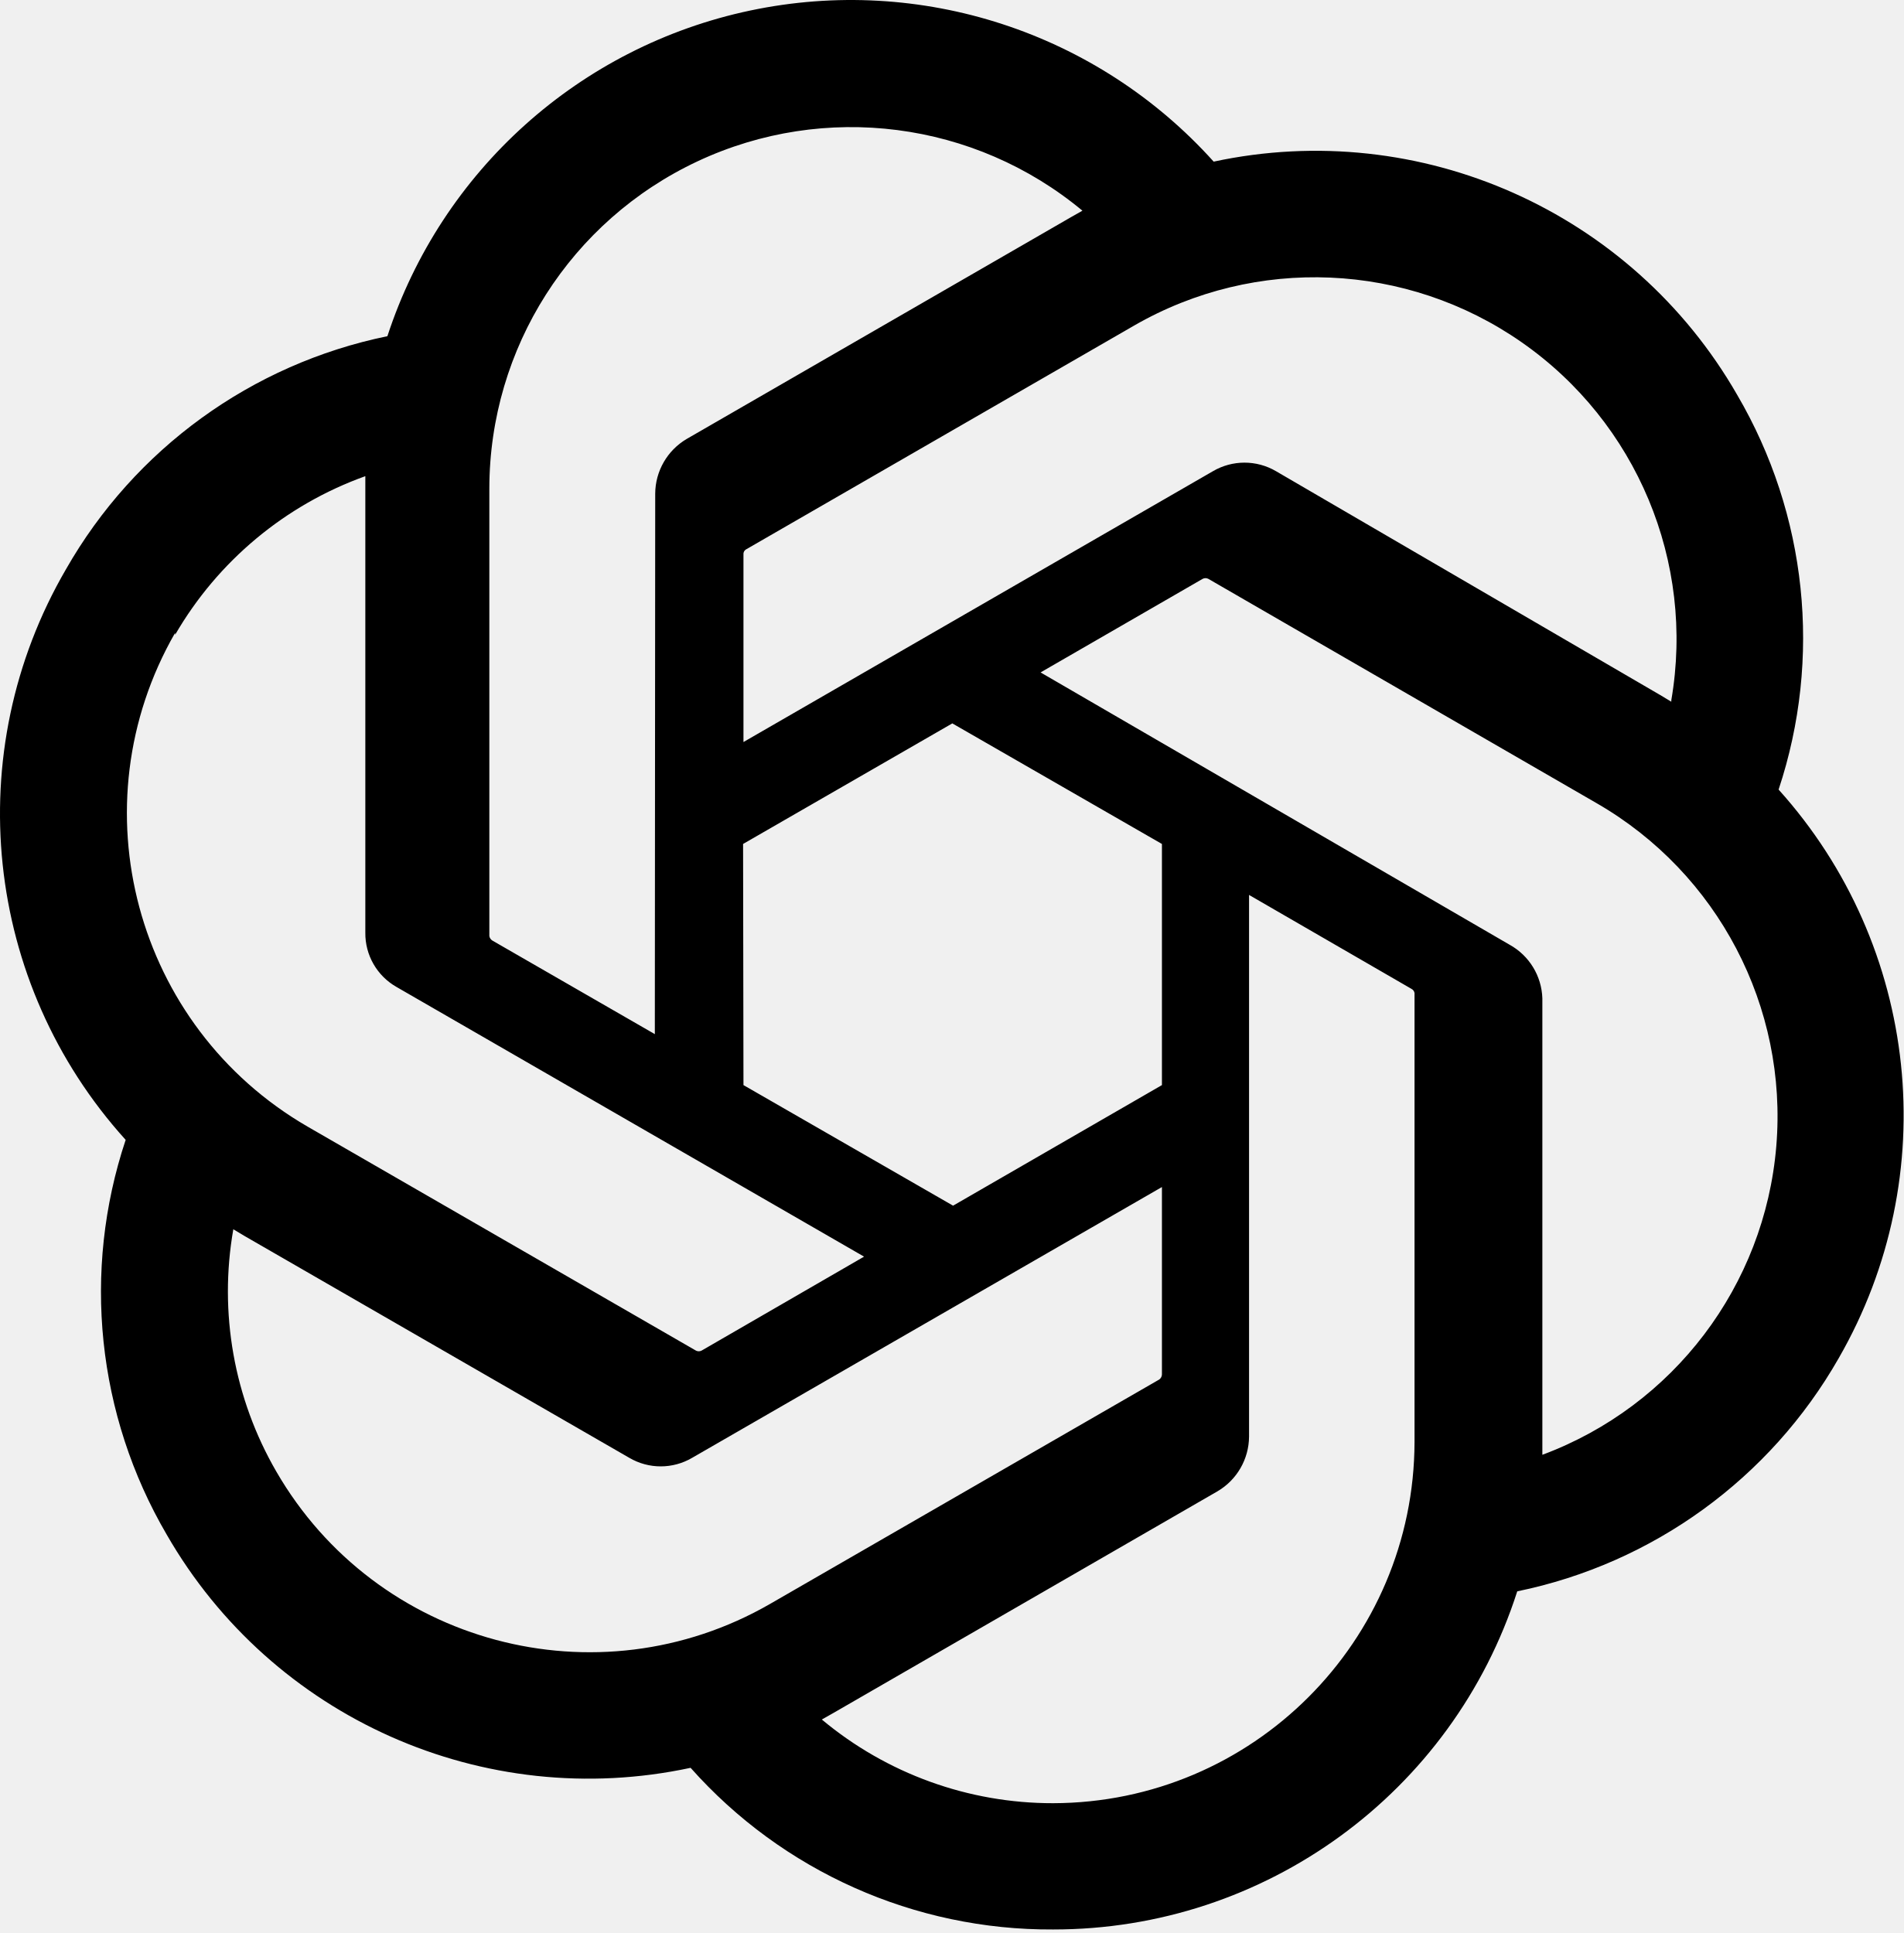
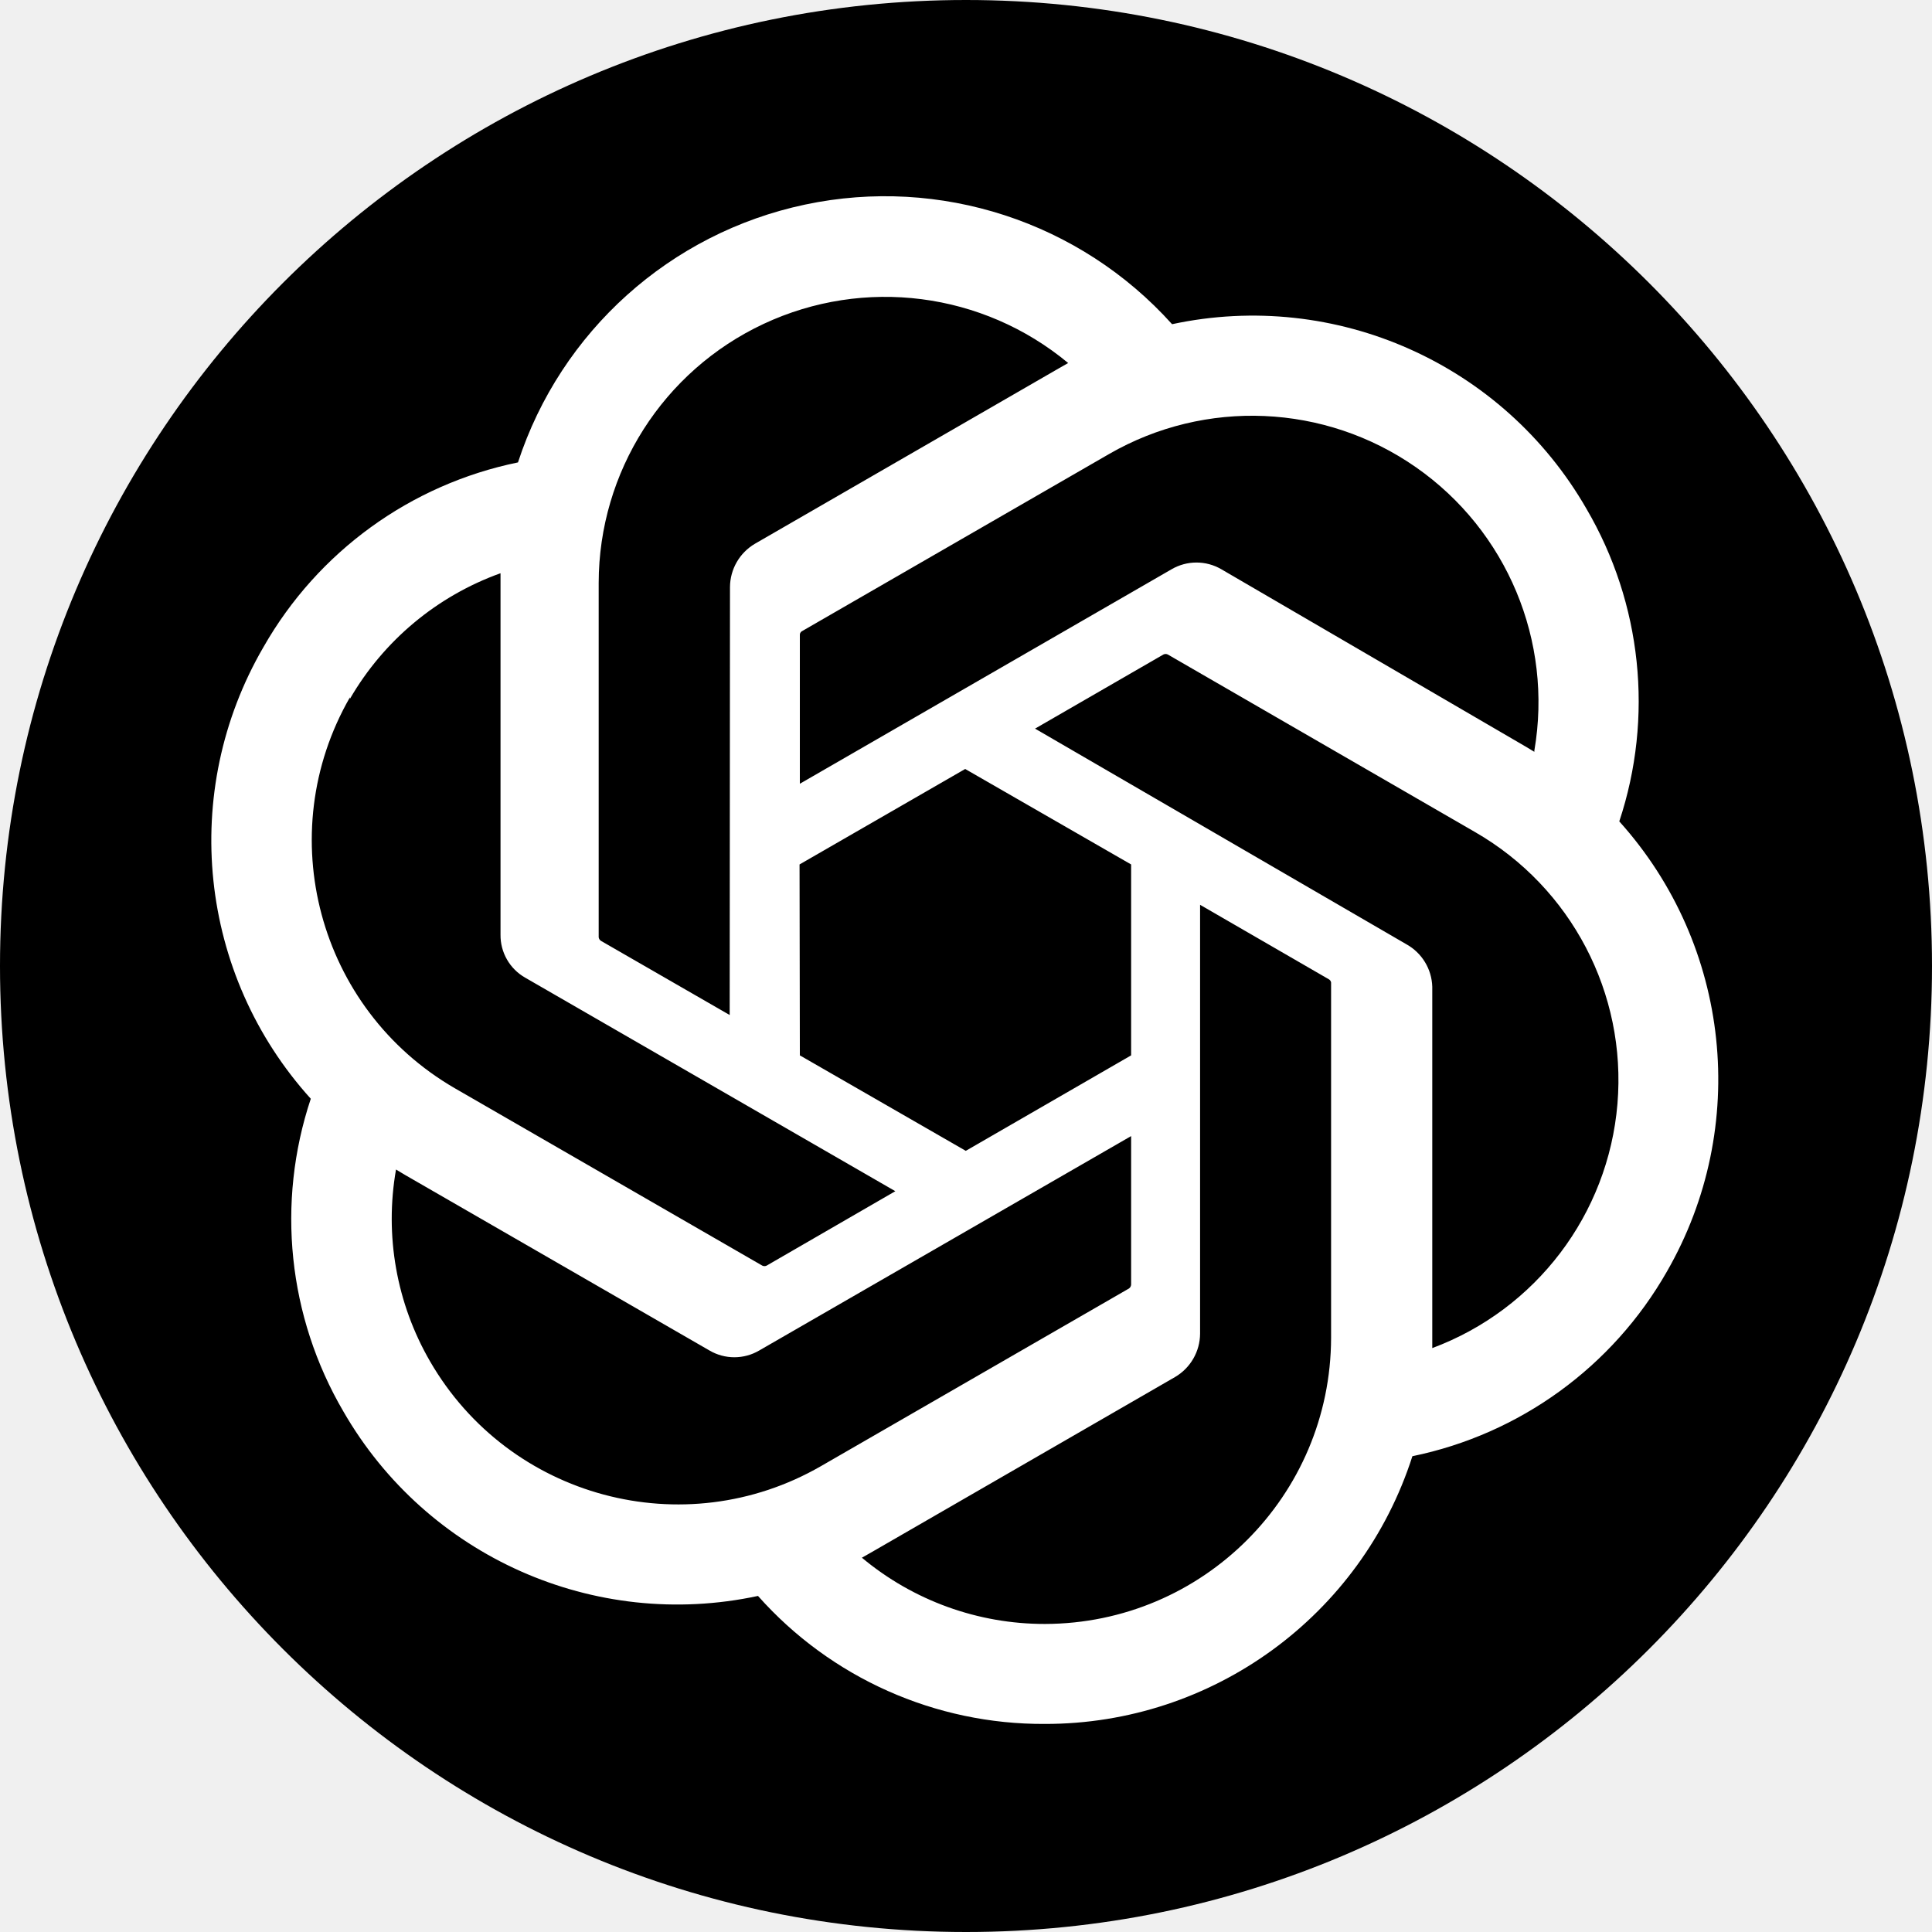
- <svg xmlns="http://www.w3.org/2000/svg" width="256" height="260" preserveAspectRatio="xMidYMid" viewBox="0 0 256 260">
-   <path d="M239.184 106.203a64.716 64.716 0 0 0-5.576-53.103C219.452 28.459 191 15.784 163.213 21.74A65.586 65.586 0 0 0 52.096 45.22a64.716 64.716 0 0 0-43.23 31.36c-14.31 24.602-11.061 55.634 8.033 76.74a64.665 64.665 0 0 0 5.525 53.102c14.174 24.65 42.644 37.324 70.446 31.36a64.72 64.72 0 0 0 48.754 21.744c28.481.025 53.714-18.361 62.414-45.481a64.767 64.767 0 0 0 43.229-31.36c14.137-24.558 10.875-55.423-8.083-76.483Zm-97.56 136.338a48.397 48.397 0 0 1-31.105-11.255l1.535-.87 51.67-29.825a8.595 8.595 0 0 0 4.247-7.367v-72.85l21.845 12.636c.218.111.37.32.409.563v60.367c-.056 26.818-21.783 48.545-48.601 48.601Zm-104.466-44.61a48.345 48.345 0 0 1-5.781-32.589l1.534.921 51.722 29.826a8.339 8.339 0 0 0 8.441 0l63.181-36.425v25.221a.87.87 0 0 1-.358.665l-52.335 30.184c-23.257 13.398-52.97 5.431-66.404-17.803ZM23.549 85.38a48.499 48.499 0 0 1 25.58-21.333v61.39a8.288 8.288 0 0 0 4.195 7.316l62.874 36.272-21.845 12.636a.819.819 0 0 1-.767 0L41.353 151.53c-23.211-13.454-31.171-43.144-17.804-66.405v.256Zm179.466 41.695-63.08-36.63L161.73 77.86a.819.819 0 0 1 .768 0l52.233 30.184a48.6 48.6 0 0 1-7.316 87.635v-61.391a8.544 8.544 0 0 0-4.4-7.213Zm21.742-32.69-1.535-.922-51.619-30.081a8.39 8.39 0 0 0-8.492 0L99.98 99.808V74.587a.716.716 0 0 1 .307-.665l52.233-30.133a48.652 48.652 0 0 1 72.236 50.391v.205ZM88.061 139.097l-21.845-12.585a.87.87 0 0 1-.41-.614V65.685a48.652 48.652 0 0 1 79.757-37.346l-1.535.87-51.67 29.825a8.595 8.595 0 0 0-4.246 7.367l-.051 72.697Zm11.868-25.58 28.138-16.217 28.188 16.218v32.434l-28.086 16.218-28.188-16.218-.052-32.434Z" />
+ <svg xmlns="http://www.w3.org/2000/svg" width="256" height="256" viewBox="0 0 256 256">
+   <circle fill="#000000" cx="128" cy="128" r="128" />
+   <g transform="translate(28, 26) scale(0.78)">
+     <path fill="#FFFFFF" d="M239.184 106.203a64.716 64.716 0 0 0-5.576-53.103C219.452 28.459 191 15.784 163.213 21.74A65.586 65.586 0 0 0 52.096 45.22a64.716 64.716 0 0 0-43.23 31.36c-14.31 24.602-11.061 55.634 8.033 76.74a64.665 64.665 0 0 0 5.525 53.102c14.174 24.65 42.644 37.324 70.446 31.36a64.72 64.72 0 0 0 48.754 21.744c28.481.025 53.714-18.361 62.414-45.481a64.767 64.767 0 0 0 43.229-31.36c14.137-24.558 10.875-55.423-8.083-76.483Zm-97.56 136.338a48.397 48.397 0 0 1-31.105-11.255l1.535-.87 51.67-29.825a8.595 8.595 0 0 0 4.247-7.367v-72.85l21.845 12.636c.218.111.37.32.409.563v60.367c-.056 26.818-21.783 48.545-48.601 48.601Zm-104.466-44.61a48.345 48.345 0 0 1-5.781-32.589l1.534.921 51.722 29.826a8.339 8.339 0 0 0 8.441 0l63.181-36.425v25.221a.87.87 0 0 1-.358.665l-52.335 30.184c-23.257 13.398-52.97 5.431-66.404-17.803ZM23.549 85.38a48.499 48.499 0 0 1 25.58-21.333v61.39a8.288 8.288 0 0 0 4.195 7.316l62.874 36.272-21.845 12.636a.819.819 0 0 1-.767 0L41.353 151.53c-23.211-13.454-31.171-43.144-17.804-66.405v.256Zm179.466 41.695-63.08-36.63L161.73 77.86a.819.819 0 0 1 .768 0l52.233 30.184a48.6 48.6 0 0 1-7.316 87.635v-61.391a8.544 8.544 0 0 0-4.4-7.213Zm21.742-32.69-1.535-.922-51.619-30.081a8.39 8.39 0 0 0-8.492 0L99.98 99.808V74.587a.716.716 0 0 1 .307-.665l52.233-30.133a48.652 48.652 0 0 1 72.236 50.391v.205ZM88.061 139.097l-21.845-12.585a.87.87 0 0 1-.41-.614V65.685a48.652 48.652 0 0 1 79.757-37.346l-1.535.87-51.67 29.825a8.595 8.595 0 0 0-4.246 7.367l-.051 72.697Zm11.868-25.58 28.138-16.217 28.188 16.218v32.434l-28.086 16.218-28.188-16.218-.052-32.434Z" />
+   </g>
</svg>
